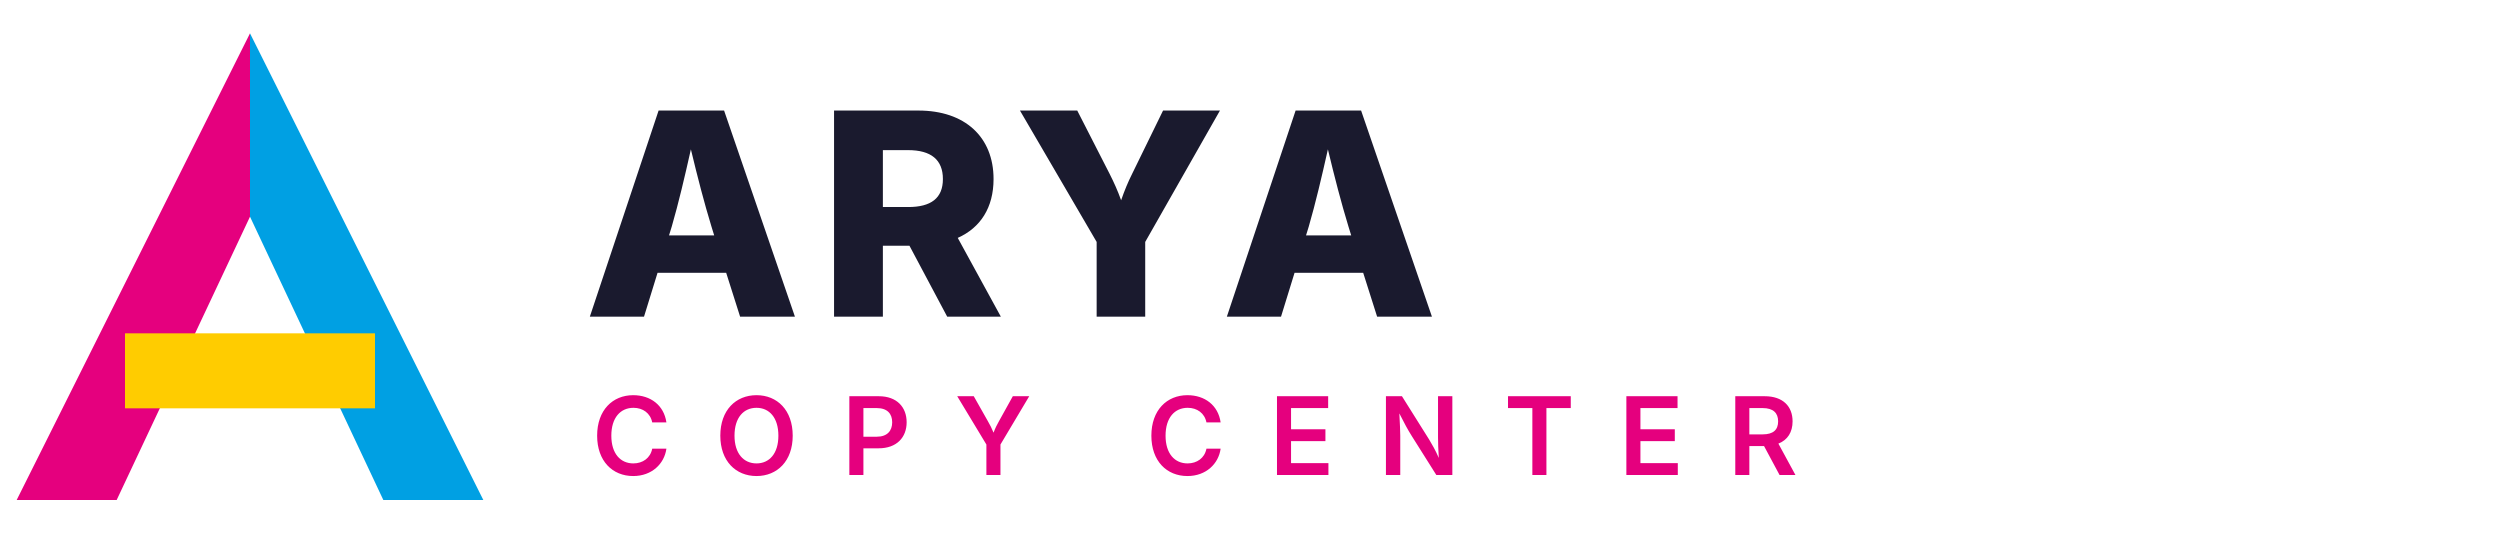
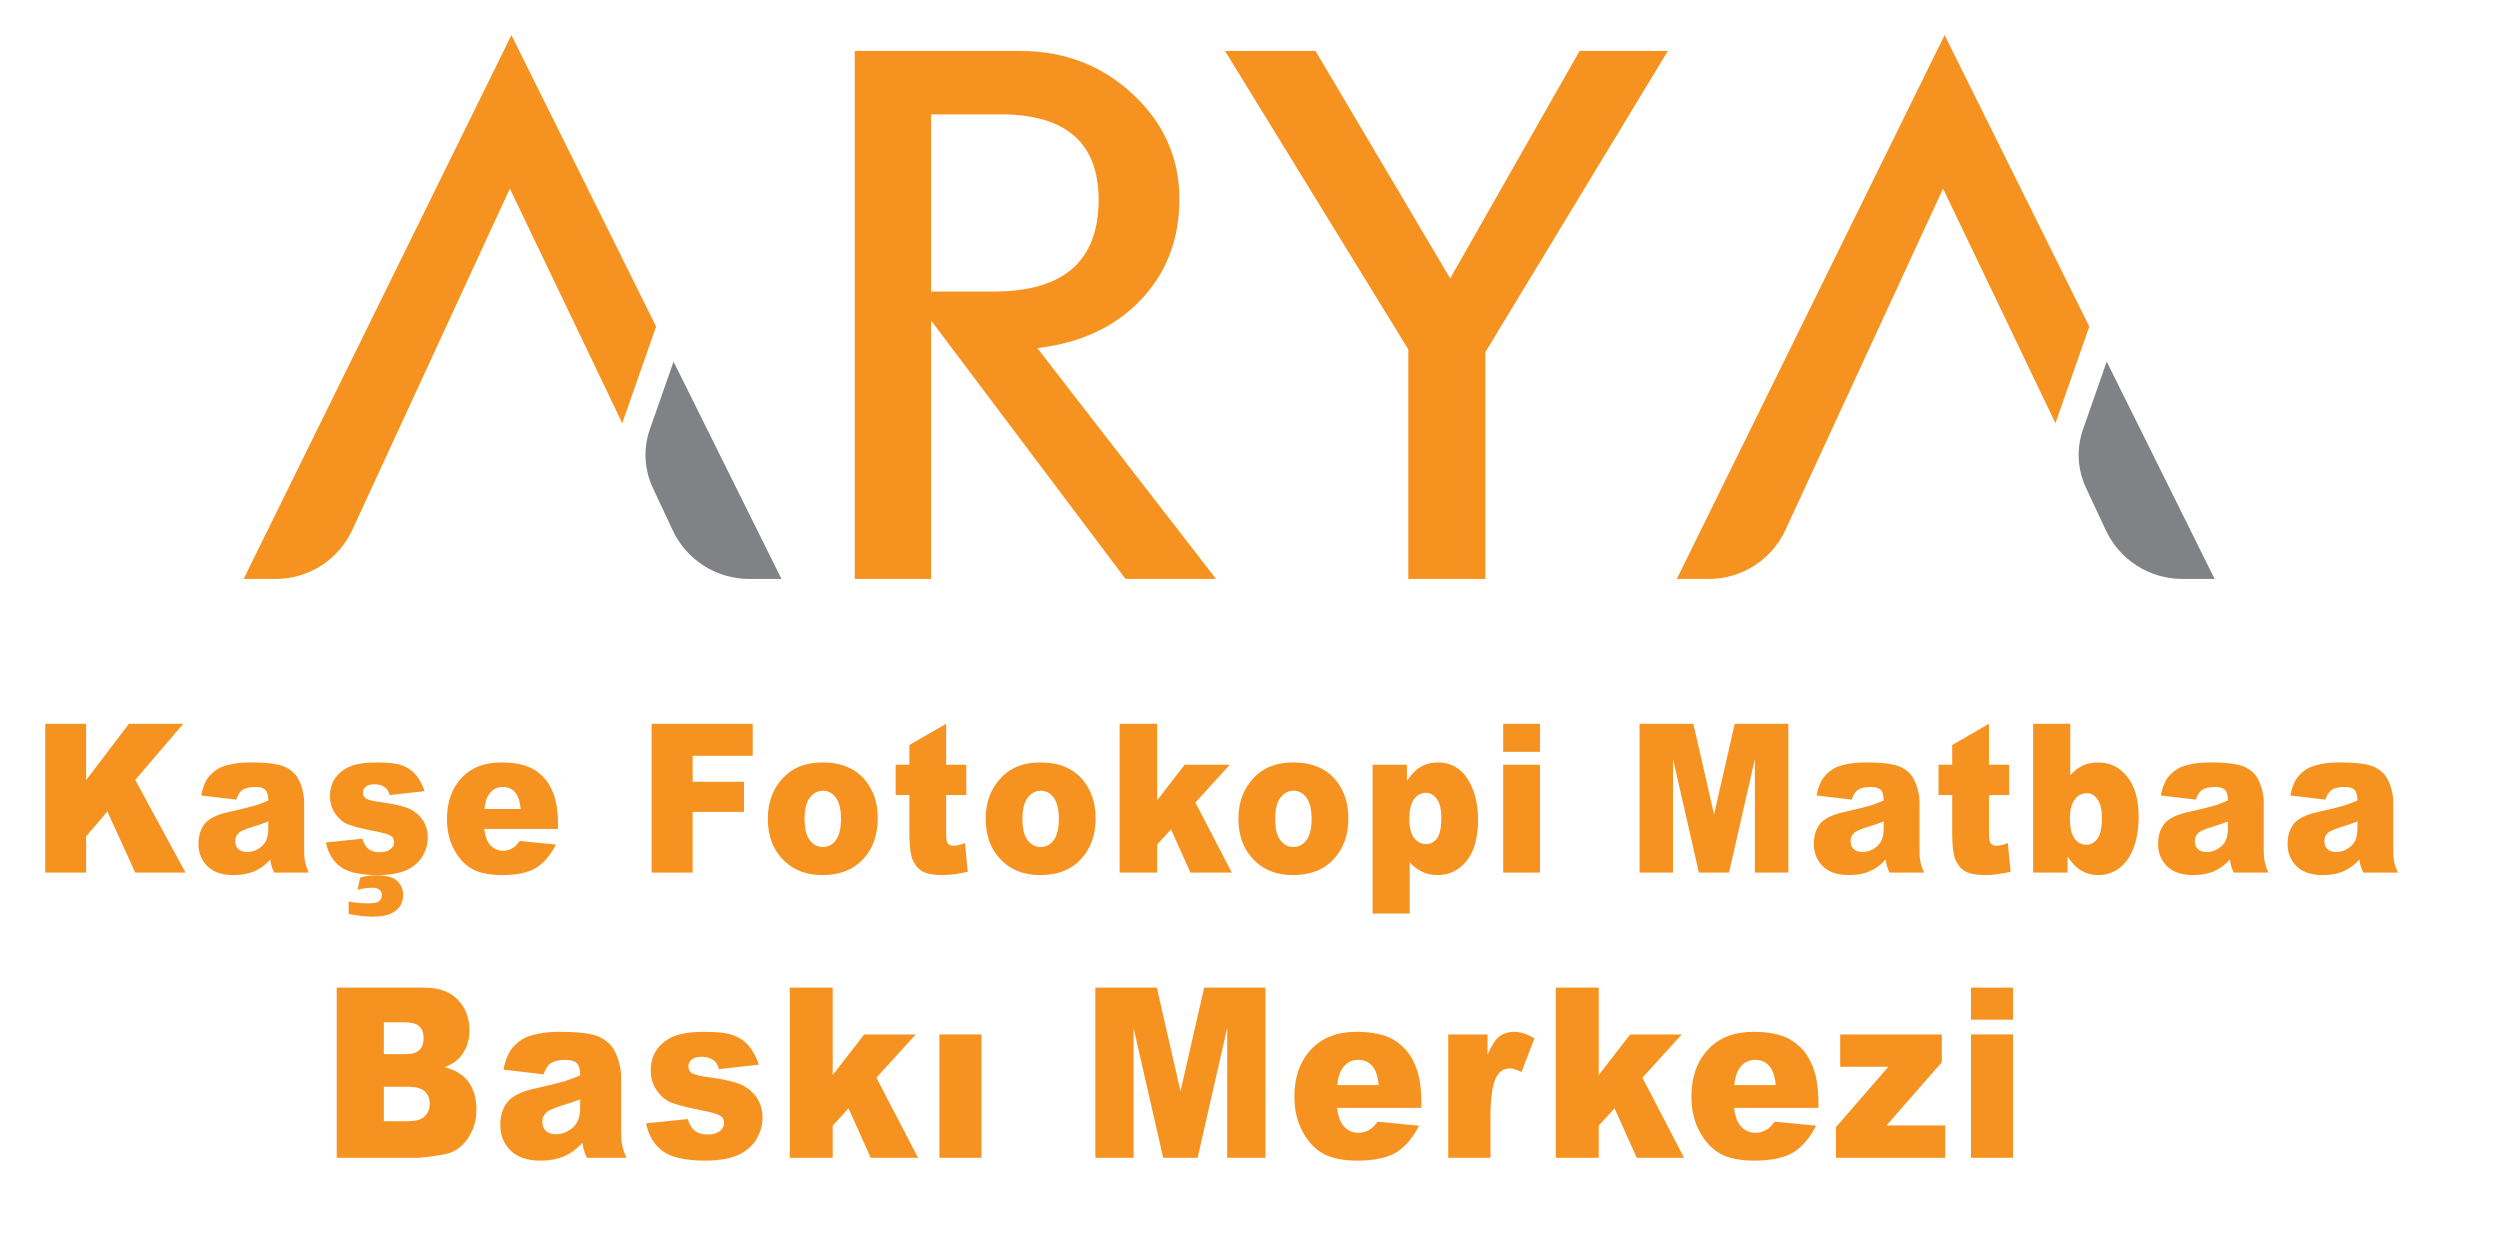
- <svg xmlns="http://www.w3.org/2000/svg" viewBox="0 0 300 64" role="img" aria-label="Arya Copy Center">
-   <g transform="translate(2 4)">
-     <path d="M28 0 L56 56 H44 L28 22 Z" fill="#00a0e3" />
-     <path d="M28 0 L0 56 H12 L28 22 Z" fill="#e5007e" />
-     <rect x="13" y="36" width="30" height="9" fill="#ffcc00" />
-   </g>
-   <text x="70" y="38" font-family="Inter, 'Helvetica Neue', Arial, sans-serif" font-weight="800" font-size="34" letter-spacing="2" fill="#1a1a2e">ARYA</text>
-   <text x="71" y="57" font-family="Inter, 'Helvetica Neue', Arial, sans-serif" font-weight="600" font-size="13" letter-spacing="5.2" fill="#e5007e">COPY CENTER</text>
+ <svg xmlns="http://www.w3.org/2000/svg" xmlns:xlink="http://www.w3.org/1999/xlink" viewBox="0 0 702 350" role="img" aria-label="Arya Kaşe Fotokopi Matbaa Baskı Merkezi">
+   <svg x="0" y="0" width="702" height="350" viewBox="8 20 702 350" preserveAspectRatio="xMidYMid meet">
+     <defs>
+       <clipPath id="clip_1">
+         <path transform="matrix(1,0,0,-1,0,404.876)" d="M0 404.876H714.853V0H0Z" />
+       </clipPath>
+       <path id="font_2_46" d="M.074 .716H.295V.445L.527 .716H.821L.561 .446 .833 0H.561L.41 .294 .295 .174V0H.074V.716Z" />
+       <path id="font_2_68" d="M.241 .351 .051 .371C.058 .404 .069 .43 .082 .449 .096 .468 .115 .485 .141 .499 .159 .509 .184 .516 .216 .522 .248 .528 .282 .53 .319 .53 .379 .53 .427 .527 .463 .52 .499 .514 .529 .5 .553 .479 .57 .464 .583 .443 .593 .416 .603 .389 .608 .364 .608 .339V.11C.608 .086 .609 .067 .613 .053 .616 .039 .622 .021 .633 0H.446C.439 .013 .434 .024 .432 .031 .429 .038 .427 .049 .425 .063 .399 .038 .373 .021 .347 .01 .312-.005 .271-.012 .225-.012 .163-.012 .116 .003 .084 .031 .052 .06 .036 .095 .036 .137 .036 .177 .047 .209 .07 .235 .093 .26 .136 .279 .198 .291 .273 .306 .321 .317 .343 .323 .365 .329 .389 .337 .414 .347 .414 .371 .409 .388 .398 .398 .388 .407 .371 .412 .345 .412 .313 .412 .288 .407 .272 .396 .259 .388 .249 .373 .241 .351M.414 .246C.386 .236 .358 .228 .328 .22 .288 .209 .262 .199 .251 .188 .24 .178 .235 .166 .235 .152 .235 .136 .24 .123 .251 .114 .262 .104 .278 .099 .299 .099 .321 .099 .342 .104 .361 .115 .38 .125 .394 .139 .402 .154 .41 .17 .414 .19 .414 .214V.246Z" />
+       <path id="font_2_252" d="M.025 .145 .222 .163C.23 .14 .242 .123 .256 .113 .271 .103 .291 .098 .315 .098 .342 .098 .362 .103 .377 .115 .388 .123 .394 .134 .394 .146 .394 .161 .387 .172 .372 .179 .361 .185 .332 .192 .286 .2 .217 .212 .169 .223 .142 .233 .115 .243 .093 .261 .074 .285 .056 .309 .047 .337 .047 .368 .047 .403 .057 .432 .077 .457 .097 .481 .124 .5 .159 .512 .194 .524 .24 .53 .299 .53 .361 .53 .406 .526 .436 .516 .465 .507 .49 .492 .51 .472 .529 .452 .546 .425 .559 .392L.37 .373C.365 .389 .357 .402 .346 .409 .33 .42 .311 .425 .289 .425 .267 .425 .25 .421 .24 .413 .23 .405 .225 .395 .225 .384 .225 .371 .231 .362 .244 .355 .257 .349 .285 .343 .329 .338 .395 .33 .444 .32 .477 .307 .509 .293 .533 .274 .551 .25 .568 .225 .576 .198 .576 .168 .576 .138 .567 .109 .549 .081 .531 .053 .503 .03 .464 .013 .425-.003 .372-.012 .305-.012 .21-.012 .142 .002 .102 .029 .062 .056 .036 .095 .025 .145M.196-.082 .21-.024C.241-.016 .27-.013 .296-.013 .352-.013 .39-.022 .412-.041 .433-.06 .443-.082 .443-.108 .443-.124 .439-.14 .429-.157 .419-.173 .402-.187 .377-.197 .353-.207 .32-.212 .279-.212 .242-.212 .198-.208 .148-.199V-.139C.182-.145 .218-.148 .256-.148 .284-.148 .303-.145 .313-.137 .323-.13 .328-.12 .328-.108 .328-.098 .324-.09 .315-.083 .307-.077 .295-.073 .277-.073 .254-.073 .227-.076 .196-.082Z" />
+       <path id="font_2_72" d="M.636 .21H.237C.241 .178 .25 .155 .263 .139 .282 .117 .307 .105 .338 .105 .358 .105 .376 .11 .394 .12 .405 .126 .416 .137 .429 .152L.625 .135C.595 .083 .558 .045 .516 .022 .474-0 .413-.012 .334-.012 .265-.012 .211-.002 .172 .017 .132 .037 .1 .067 .074 .11 .048 .152 .035 .201 .035 .258 .035 .339 .061 .405 .113 .455 .165 .505 .237 .53 .328 .53 .402 .53 .461 .519 .504 .497 .547 .474 .58 .442 .602 .399 .625 .356 .636 .301 .636 .232V.21M.434 .306C.43 .344 .419 .371 .403 .387 .386 .404 .364 .412 .336 .412 .305 .412 .28 .4 .261 .375 .249 .359 .241 .336 .238 .306H.434Z" />
+       <path id="font_2_3" d="M0 0Z" />
+       <path id="font_2_41" d="M.074 .716H.621V.562H.296V.437H.574V.292H.296V0H.074V.716Z" />
+       <path id="font_2_82" d="M.036 .258C.036 .337 .062 .402 .116 .453 .169 .505 .241 .53 .332 .53 .436 .53 .514 .5 .567 .44 .61 .391 .631 .332 .631 .261 .631 .181 .605 .116 .552 .065 .499 .014 .426-.012 .333-.012 .249-.012 .182 .009 .13 .052 .067 .104 .036 .173 .036 .258M.235 .259C.235 .212 .244 .178 .263 .156 .282 .134 .305 .123 .333 .123 .362 .123 .386 .134 .404 .156 .422 .177 .432 .212 .432 .26 .432 .305 .422 .339 .404 .361 .385 .383 .362 .394 .335 .394 .306 .394 .282 .382 .263 .36 .244 .338 .235 .304 .235 .259Z" />
+       <path id="font_2_87" d="M.3 .716V.519H.409V.373H.3V.189C.3 .167 .302 .153 .306 .145 .313 .134 .324 .129 .34 .129 .355 .129 .375 .133 .402 .142L.417 .004C.367-.006 .321-.012 .279-.012 .229-.012 .193-.005 .169 .007 .146 .02 .129 .039 .117 .065 .106 .091 .101 .133 .101 .191V.373H.027V.519H.101V.614L.3 .716Z" />
+       <path id="font_2_78" d="M.06 .716H.263V.348L.412 .519H.656L.47 .337 .667 0H.443L.338 .208 .263 .135V0H.06V.716Z" />
+       <path id="font_2_83" d="M.061-.197V.519H.247V.442C.273 .474 .296 .496 .318 .507 .347 .523 .379 .53 .414 .53 .483 .53 .537 .504 .575 .451 .613 .398 .632 .332 .632 .254 .632 .168 .611 .102 .57 .056 .528 .011 .476-.012 .413-.012 .382-.012 .355-.007 .329 .004 .304 .014 .282 .03 .262 .05V-.197H.061M.26 .258C.26 .217 .269 .186 .286 .166 .303 .147 .325 .137 .352 .137 .375 .137 .394 .146 .41 .165 .425 .184 .433 .216 .433 .262 .433 .304 .425 .335 .409 .354 .392 .374 .373 .384 .349 .384 .324 .384 .303 .374 .286 .354 .269 .334 .26 .302 .26 .258Z" />
+       <path id="font_2_76" d="M.067 .716H.266V.581H.067V.716M.067 .519H.266V0H.067V.519Z" />
+       <path id="font_2_48" d="M.071 .716H.362L.474 .28 .586 .716H.876V0H.695V.546L.555 0H.392L.252 .546V0H.071V.716Z" />
+       <path id="font_2_69" d="M.061 .716H.262V.468C.282 .489 .304 .504 .329 .515 .355 .525 .382 .53 .413 .53 .476 .53 .528 .508 .57 .462 .611 .417 .632 .352 .632 .267 .632 .21 .622 .16 .604 .117 .585 .074 .559 .042 .525 .02 .492-.001 .455-.012 .414-.012 .379-.012 .347-.004 .318 .011 .297 .022 .273 .044 .247 .077V0H.061V.716M.26 .261C.26 .216 .269 .184 .285 .164 .302 .144 .323 .134 .349 .134 .373 .134 .393 .144 .409 .163 .425 .183 .433 .216 .433 .263 .433 .304 .425 .334 .409 .353 .394 .372 .375 .382 .352 .382 .325 .382 .303 .372 .286 .352 .269 .332 .26 .301 .26 .261Z" />
+       <path id="font_2_37" d="M.074 .716H.488C.557 .716 .61 .699 .647 .665 .684 .63 .702 .588 .702 .538 .702 .495 .689 .459 .663 .429 .645 .409 .619 .393 .585 .381 .637 .369 .675 .348 .699 .317 .723 .287 .735 .249 .735 .204 .735 .167 .727 .133 .709 .104 .692 .074 .669 .05 .639 .033 .62 .022 .592 .015 .555 .01 .505 .003 .472 0 .456 0H.074V.716M.297 .436H.393C.428 .436 .452 .441 .465 .453 .479 .465 .485 .482 .485 .504 .485 .525 .479 .541 .465 .553 .452 .564 .428 .57 .395 .57H.297V.436M.297 .154H.41C.448 .154 .475 .161 .49 .174 .506 .188 .514 .206 .514 .229 .514 .25 .506 .267 .49 .28 .475 .292 .448 .299 .409 .299H.297V.154Z" />
+       <path id="font_2_86" d="M.025 .145 .222 .163C.23 .14 .242 .123 .256 .113 .271 .103 .291 .098 .315 .098 .342 .098 .362 .103 .377 .115 .388 .123 .394 .134 .394 .146 .394 .161 .387 .172 .372 .179 .361 .185 .332 .192 .286 .2 .217 .212 .169 .223 .142 .233 .115 .243 .093 .261 .074 .285 .056 .309 .047 .337 .047 .368 .047 .403 .057 .432 .077 .457 .097 .481 .124 .5 .159 .512 .194 .524 .24 .53 .299 .53 .361 .53 .406 .526 .436 .516 .465 .507 .49 .492 .51 .472 .529 .452 .546 .425 .559 .392L.37 .373C.365 .389 .357 .402 .346 .409 .33 .42 .311 .425 .289 .425 .267 .425 .25 .421 .24 .413 .23 .405 .225 .395 .225 .384 .225 .371 .231 .362 .244 .355 .257 .349 .285 .343 .329 .338 .395 .33 .444 .32 .477 .307 .509 .293 .533 .274 .551 .25 .568 .225 .576 .198 .576 .168 .576 .138 .567 .109 .549 .081 .531 .053 .503 .03 .464 .013 .425-.003 .372-.012 .305-.012 .21-.012 .142 .002 .102 .029 .062 .056 .036 .095 .025 .145Z" />
+       <path id="font_2_215" d="M.067 .519H.266V0H.067V.519Z" />
+       <path id="font_2_85" d="M.062 .519H.248V.434C.266 .47 .284 .496 .303 .51 .323 .523 .346 .53 .374 .53 .403 .53 .435 .521 .47 .503L.409 .361C.385 .371 .367 .376 .353 .376 .327 .376 .307 .365 .292 .344 .272 .313 .262 .257 .262 .174V0H.062V.519Z" />
+       <path id="font_2_93" d="M.038 .519H.519V.402L.257 .136H.535V0H.018V.129L.266 .383H.038V.519Z" />
+     </defs>
+     <g>
+       <g clip-path="url(#clip_1)">
+         <path transform="matrix(1,0,0,-1,288.9756,52.1149)" d="M0 0H-19.534V-49.743H-1.891C17.712-49.743 27.515-41.163 27.515-24.001 27.515-8.003 18.342 0 0 0M35.077-130.453-19.534-57.872V-130.453H-40.96V17.806H5.46C17.923 17.806 28.492 13.742 37.177 5.612 45.857-2.517 50.199-12.324 50.199-23.808 50.199-35.033 46.592-44.453 39.383-52.066 32.167-59.681 22.475-64.196 10.292-65.614L60.49-130.453Z" fill="#f69320" />
+         <path transform="matrix(1,0,0,-1,403.4464,118.1157)" d="M0 0-51.461 83.807H-26.044L11.763 19.936 48.101 83.807H72.884L21.636-.774V-64.453H0Z" fill="#f69320" />
+         <path transform="matrix(1,0,0,-1,192.24,111.6862)" d="M0 0-40.63 81.83-115.826-70.882H-106.829C-97.588-70.882-89.191-65.51-85.317-57.12L-41.068 38.728-9.511-27.149Z" fill="#f69320" />
+         <path transform="matrix(1,0,0,-1,197.1359,121.547)" d="M0 0-6.654-18.995C-8.536-24.368-8.24-30.264-5.828-35.421L-.243-47.365C3.654-55.697 12.021-61.021 21.22-61.021H30.299Z" fill="#808285" />
+         <path transform="matrix(1,0,0,-1,594.6754,111.6862)" d="M0 0-40.63 81.83-115.826-70.882H-106.829C-97.588-70.882-89.191-65.51-85.317-57.12L-41.068 38.728-9.511-27.149Z" fill="#f69320" />
+         <path transform="matrix(1,0,0,-1,599.5713,121.547)" d="M0 0-6.654-18.995C-8.536-24.368-8.24-30.264-5.828-35.421L-.243-47.365C3.654-55.697 12.021-61.021 21.22-61.021H30.299Z" fill="#808285" />
+       </g>
+       <use data-text="K" xlink:href="#font_2_46" transform="matrix(51.8862,0,0,-58.3575,16.8687,265.0239)" fill="#f69320" />
+       <use data-text="a" xlink:href="#font_2_68" transform="matrix(51.8862,0,0,-58.3575,61.85404,265.0239)" fill="#f69320" />
+       <use data-text="ş" xlink:href="#font_2_252" transform="matrix(51.8862,0,0,-58.3575,98.22626,265.0239)" fill="#f69320" />
+       <use data-text="e" xlink:href="#font_2_72" transform="matrix(51.8862,0,0,-58.3575,131.6929,265.0239)" fill="#f69320" />
+       <use data-text=" " xlink:href="#font_2_3" transform="matrix(51.8862,0,0,-58.3575,168.0651,265.0239)" fill="#f69320" />
+       <use data-text="F" xlink:href="#font_2_41" transform="matrix(51.8862,0,0,-58.3575,187.1385,265.0239)" fill="#f69320" />
+       <use data-text="o" xlink:href="#font_2_82" transform="matrix(51.8862,0,0,-58.3575,221.7362,265.0239)" fill="#f69320" />
+       <use data-text="t" xlink:href="#font_2_87" transform="matrix(51.8862,0,0,-58.3575,258.1084,265.0239)" fill="#f69320" />
+       <use data-text="o" xlink:href="#font_2_82" transform="matrix(51.8862,0,0,-58.3575,282.91,265.0239)" fill="#f69320" />
+       <use data-text="k" xlink:href="#font_2_78" transform="matrix(51.8862,0,0,-58.3575,319.2822,265.0239)" fill="#f69320" />
+       <use data-text="o" xlink:href="#font_2_82" transform="matrix(51.8862,0,0,-58.3575,353.88,265.0239)" fill="#f69320" />
+       <use data-text="p" xlink:href="#font_2_83" transform="matrix(51.8862,0,0,-58.3575,390.2522,265.0239)" fill="#f69320" />
+       <use data-text="i" xlink:href="#font_2_76" transform="matrix(51.8862,0,0,-58.3575,426.6244,265.0239)" fill="#f69320" />
+       <use data-text=" " xlink:href="#font_2_3" transform="matrix(51.8862,0,0,-58.3575,445.6666,265.0239)" fill="#f69320" />
+       <use data-text="M" xlink:href="#font_2_48" transform="matrix(51.8862,0,0,-58.3575,464.7089,265.0239)" fill="#f69320" />
+       <use data-text="a" xlink:href="#font_2_68" transform="matrix(51.8862,0,0,-58.3575,515.4536,265.0239)" fill="#f69320" />
+       <use data-text="t" xlink:href="#font_2_87" transform="matrix(51.8862,0,0,-58.3575,550.9386,265.0239)" fill="#f69320" />
+       <use data-text="b" xlink:href="#font_2_69" transform="matrix(51.8862,0,0,-58.3575,575.7401,265.0239)" fill="#f69320" />
+       <use data-text="a" xlink:href="#font_2_68" transform="matrix(51.8862,0,0,-58.3575,612.1124,265.0239)" fill="#f69320" />
+       <use data-text="a" xlink:href="#font_2_68" transform="matrix(51.8862,0,0,-58.3575,648.4846,265.0239)" fill="#f69320" />
+       <use data-text=" " xlink:href="#font_2_3" transform="matrix(51.8862,0,0,-58.3575,684.8569,265.0239)" fill="#f69320" />
+       <use data-text="B" xlink:href="#font_2_37" transform="matrix(59.3354,0,0,-66.7357,98.1655,345.1065)" fill="#f69320" />
+       <use data-text="a" xlink:href="#font_2_68" transform="matrix(59.3354,0,0,-66.7357,146.3458,345.1065)" fill="#f69320" />
+       <use data-text="s" xlink:href="#font_2_86" transform="matrix(59.3354,0,0,-66.7357,187.94,345.1065)" fill="#f69320" />
+       <use data-text="k" xlink:href="#font_2_78" transform="matrix(59.3354,0,0,-66.7357,226.2113,345.1065)" fill="#f69320" />
+       <use data-text="ı" xlink:href="#font_2_215" transform="matrix(59.3354,0,0,-66.7357,267.8054,345.1065)" fill="#f69320" />
+       <use data-text=" " xlink:href="#font_2_3" transform="matrix(59.3354,0,0,-66.7357,289.5815,345.1065)" fill="#f69320" />
+       <use data-text="M" xlink:href="#font_2_48" transform="matrix(59.3354,0,0,-66.7357,311.3576,345.1065)" fill="#f69320" />
+       <use data-text="e" xlink:href="#font_2_72" transform="matrix(59.3354,0,0,-66.7357,369.3876,345.1065)" fill="#f69320" />
+       <use data-text="r" xlink:href="#font_2_85" transform="matrix(59.3354,0,0,-66.7357,410.9818,345.1065)" fill="#f69320" />
+       <use data-text="k" xlink:href="#font_2_78" transform="matrix(59.3354,0,0,-66.7357,441.3081,345.1065)" fill="#f69320" />
+       <use data-text="e" xlink:href="#font_2_72" transform="matrix(59.3354,0,0,-66.7357,480.8729,345.1065)" fill="#f69320" />
+       <use data-text="z" xlink:href="#font_2_93" transform="matrix(59.3354,0,0,-66.7357,522.4671,345.1065)" fill="#f69320" />
+       <use data-text="i" xlink:href="#font_2_76" transform="matrix(59.3354,0,0,-66.7357,557.4749,345.1065)" fill="#f69320" />
+       <use data-text=" " xlink:href="#font_2_3" transform="matrix(59.3354,0,0,-66.7357,579.251,345.1065)" fill="#f69320" />
+       <use data-text=" " xlink:href="#font_2_3" transform="matrix(59.3354,0,0,-66.7357,601.0627,345.1065)" fill="#f69320" />
+     </g>
+   </svg>
</svg>
